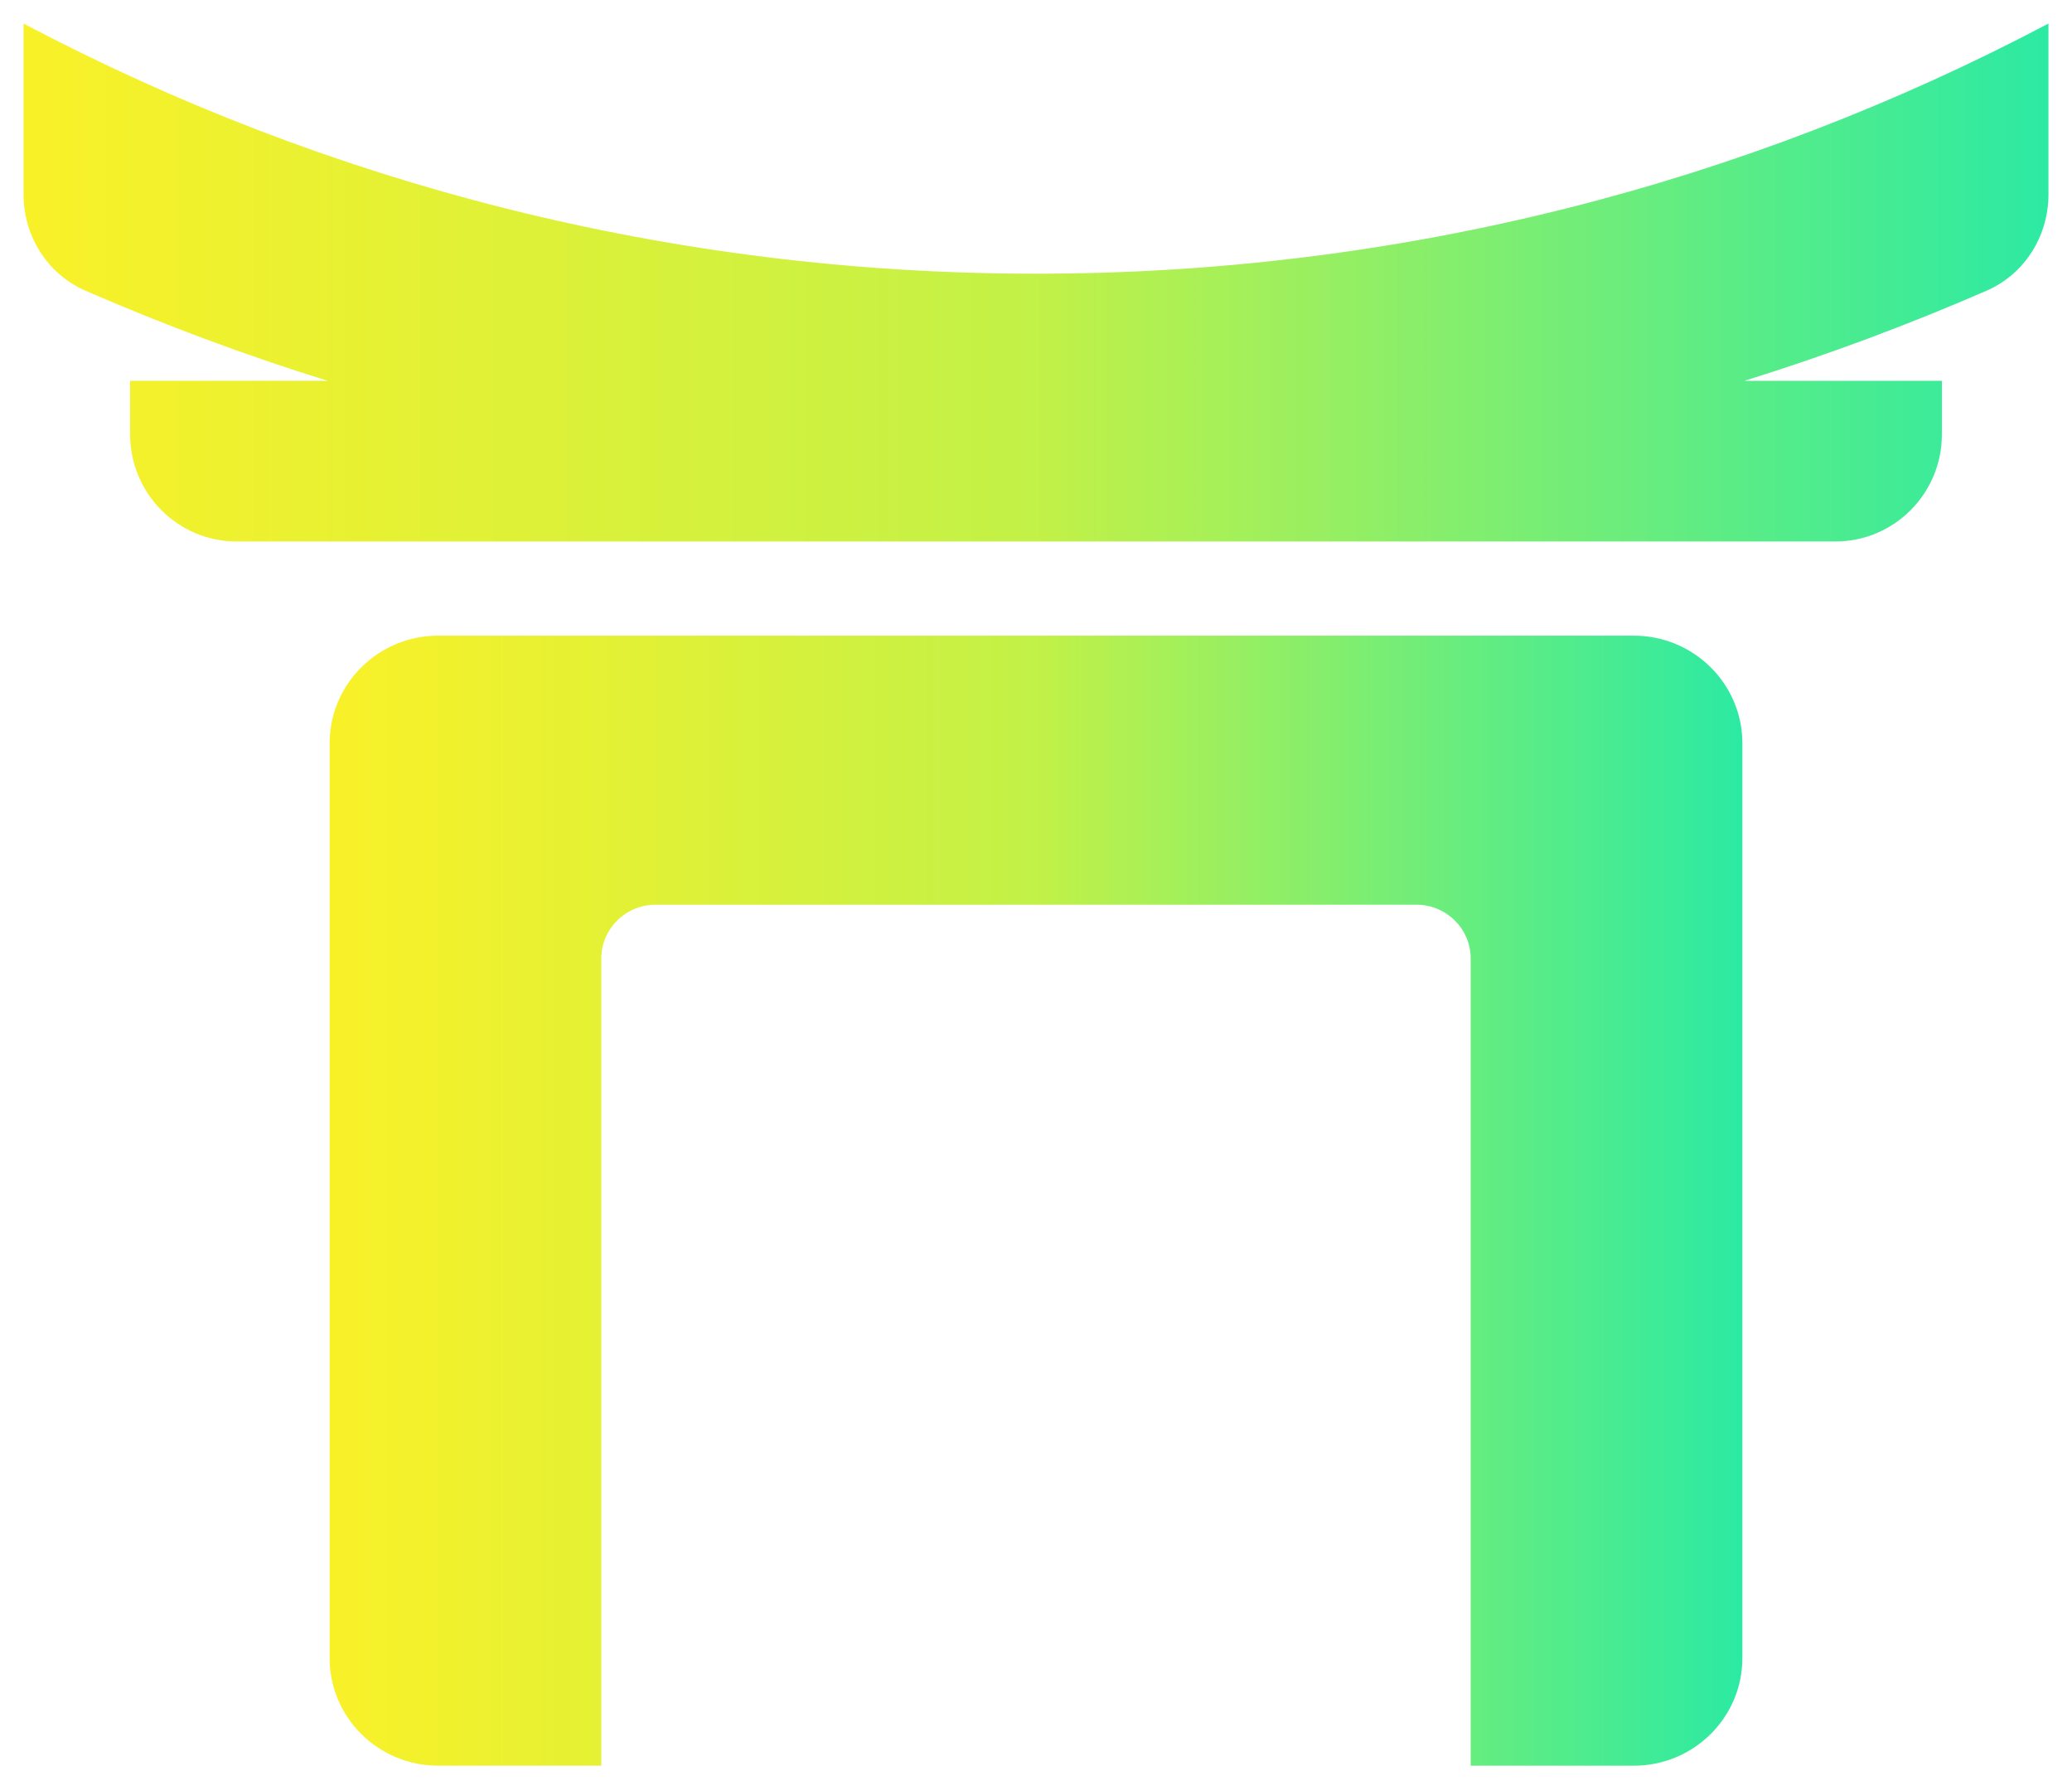
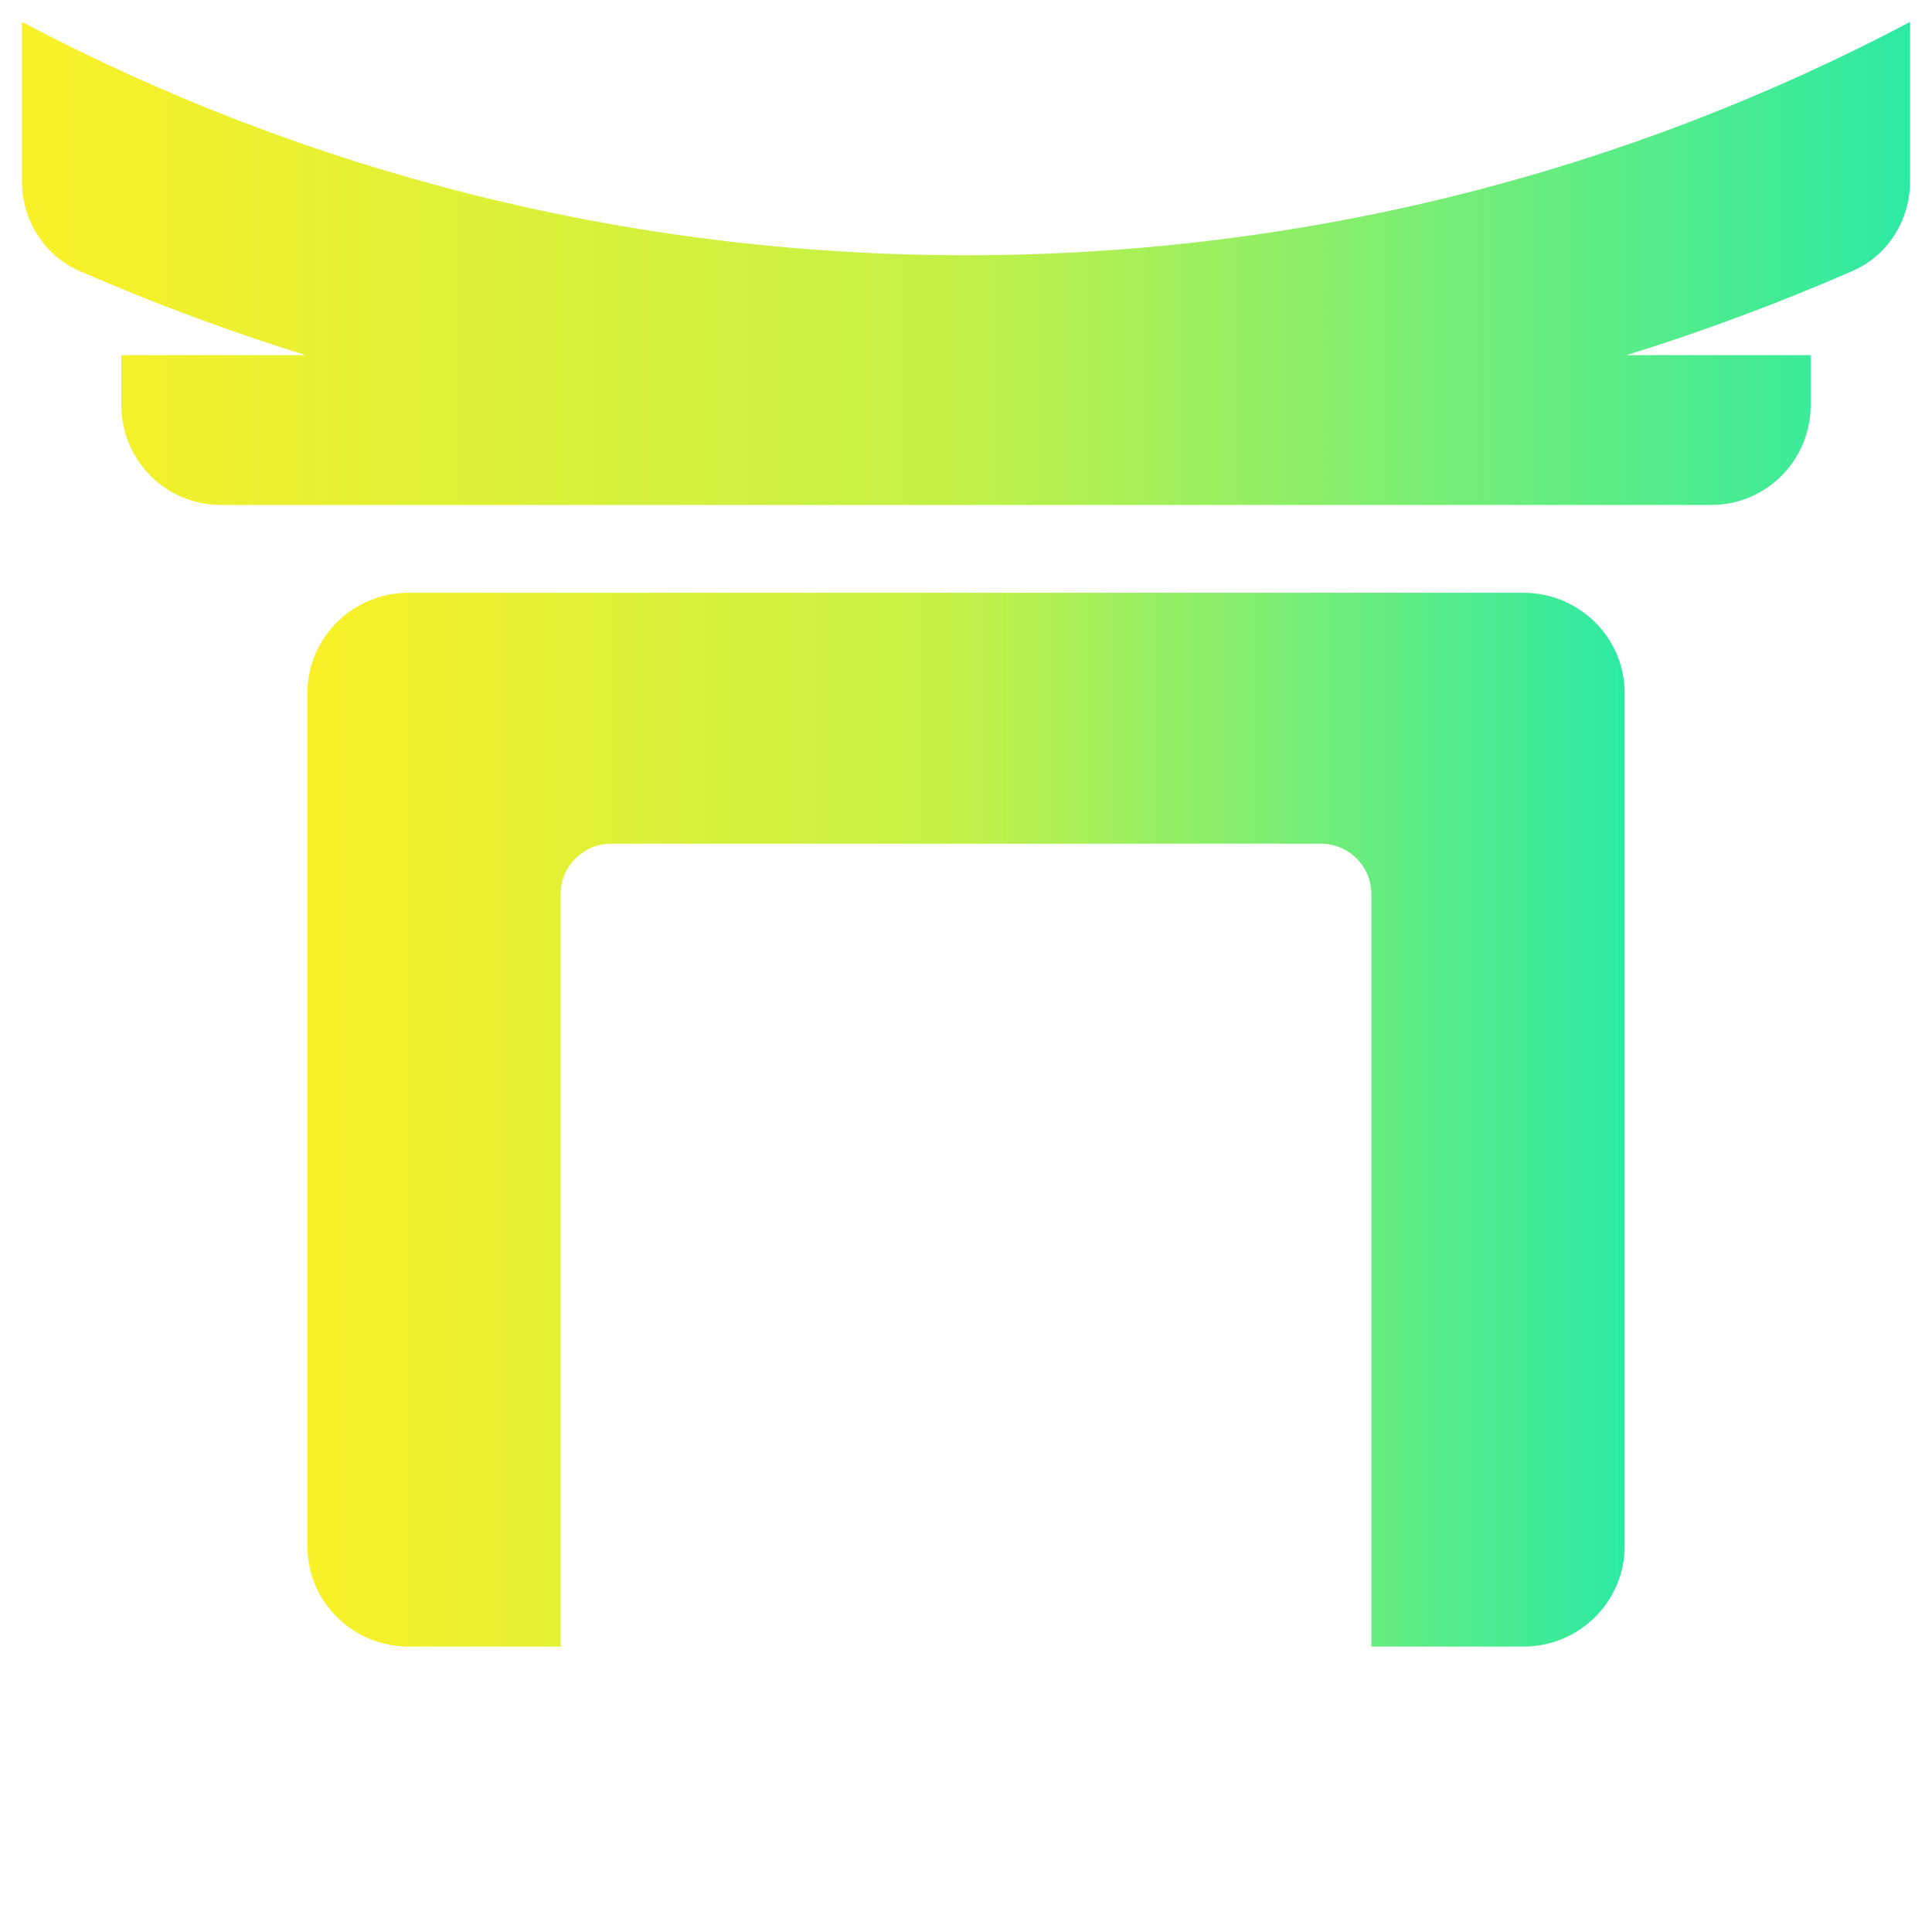
- <svg xmlns="http://www.w3.org/2000/svg" width="44" height="38" viewBox="0 0 44 38" fill="none">
+ <svg xmlns="http://www.w3.org/2000/svg" width="44" height="44" viewBox="0 0 44 44" fill="none">
  <path d="M22 5.813C29.761 5.813 37.076 3.893 43.5 0.5V4.131C43.5 5.014 42.993 5.822 42.187 6.173C40.516 6.901 38.799 7.541 37.041 8.088H41.237V9.225C41.237 10.482 40.224 11.5 38.974 11.5H5.026C3.776 11.5 2.763 10.482 2.763 9.225V8.088H6.959C5.201 7.541 3.484 6.901 1.813 6.173C1.007 5.822 0.5 5.014 0.5 4.131V0.5C6.924 3.893 14.239 5.813 22 5.813Z" fill="url(#paint0_linear_760_11809)" />
  <path d="M34.692 13.5C35.967 13.5 37 14.523 37 15.786V35.214C37 36.477 35.967 37.5 34.692 37.5H31.231V20.357C31.231 19.726 30.714 19.214 30.077 19.214H13.923C13.286 19.214 12.769 19.726 12.769 20.357V37.5H9.308C8.033 37.5 7 36.477 7 35.214V15.786C7 14.523 8.033 13.5 9.308 13.5H34.692Z" fill="url(#paint1_linear_760_11809)" />
  <defs>
    <linearGradient id="paint0_linear_760_11809" x1="0.5" y1="6" x2="43.5" y2="6" gradientUnits="userSpaceOnUse">
      <stop stop-color="#F9F128" />
      <stop offset="0.5" stop-color="#C2F147" />
      <stop offset="1" stop-color="#2CEAA3" />
    </linearGradient>
    <linearGradient id="paint1_linear_760_11809" x1="7" y1="25.5" x2="37" y2="25.5" gradientUnits="userSpaceOnUse">
      <stop stop-color="#F9F128" />
      <stop offset="0.5" stop-color="#C2F147" />
      <stop offset="1" stop-color="#2CEAA3" />
    </linearGradient>
  </defs>
</svg>
